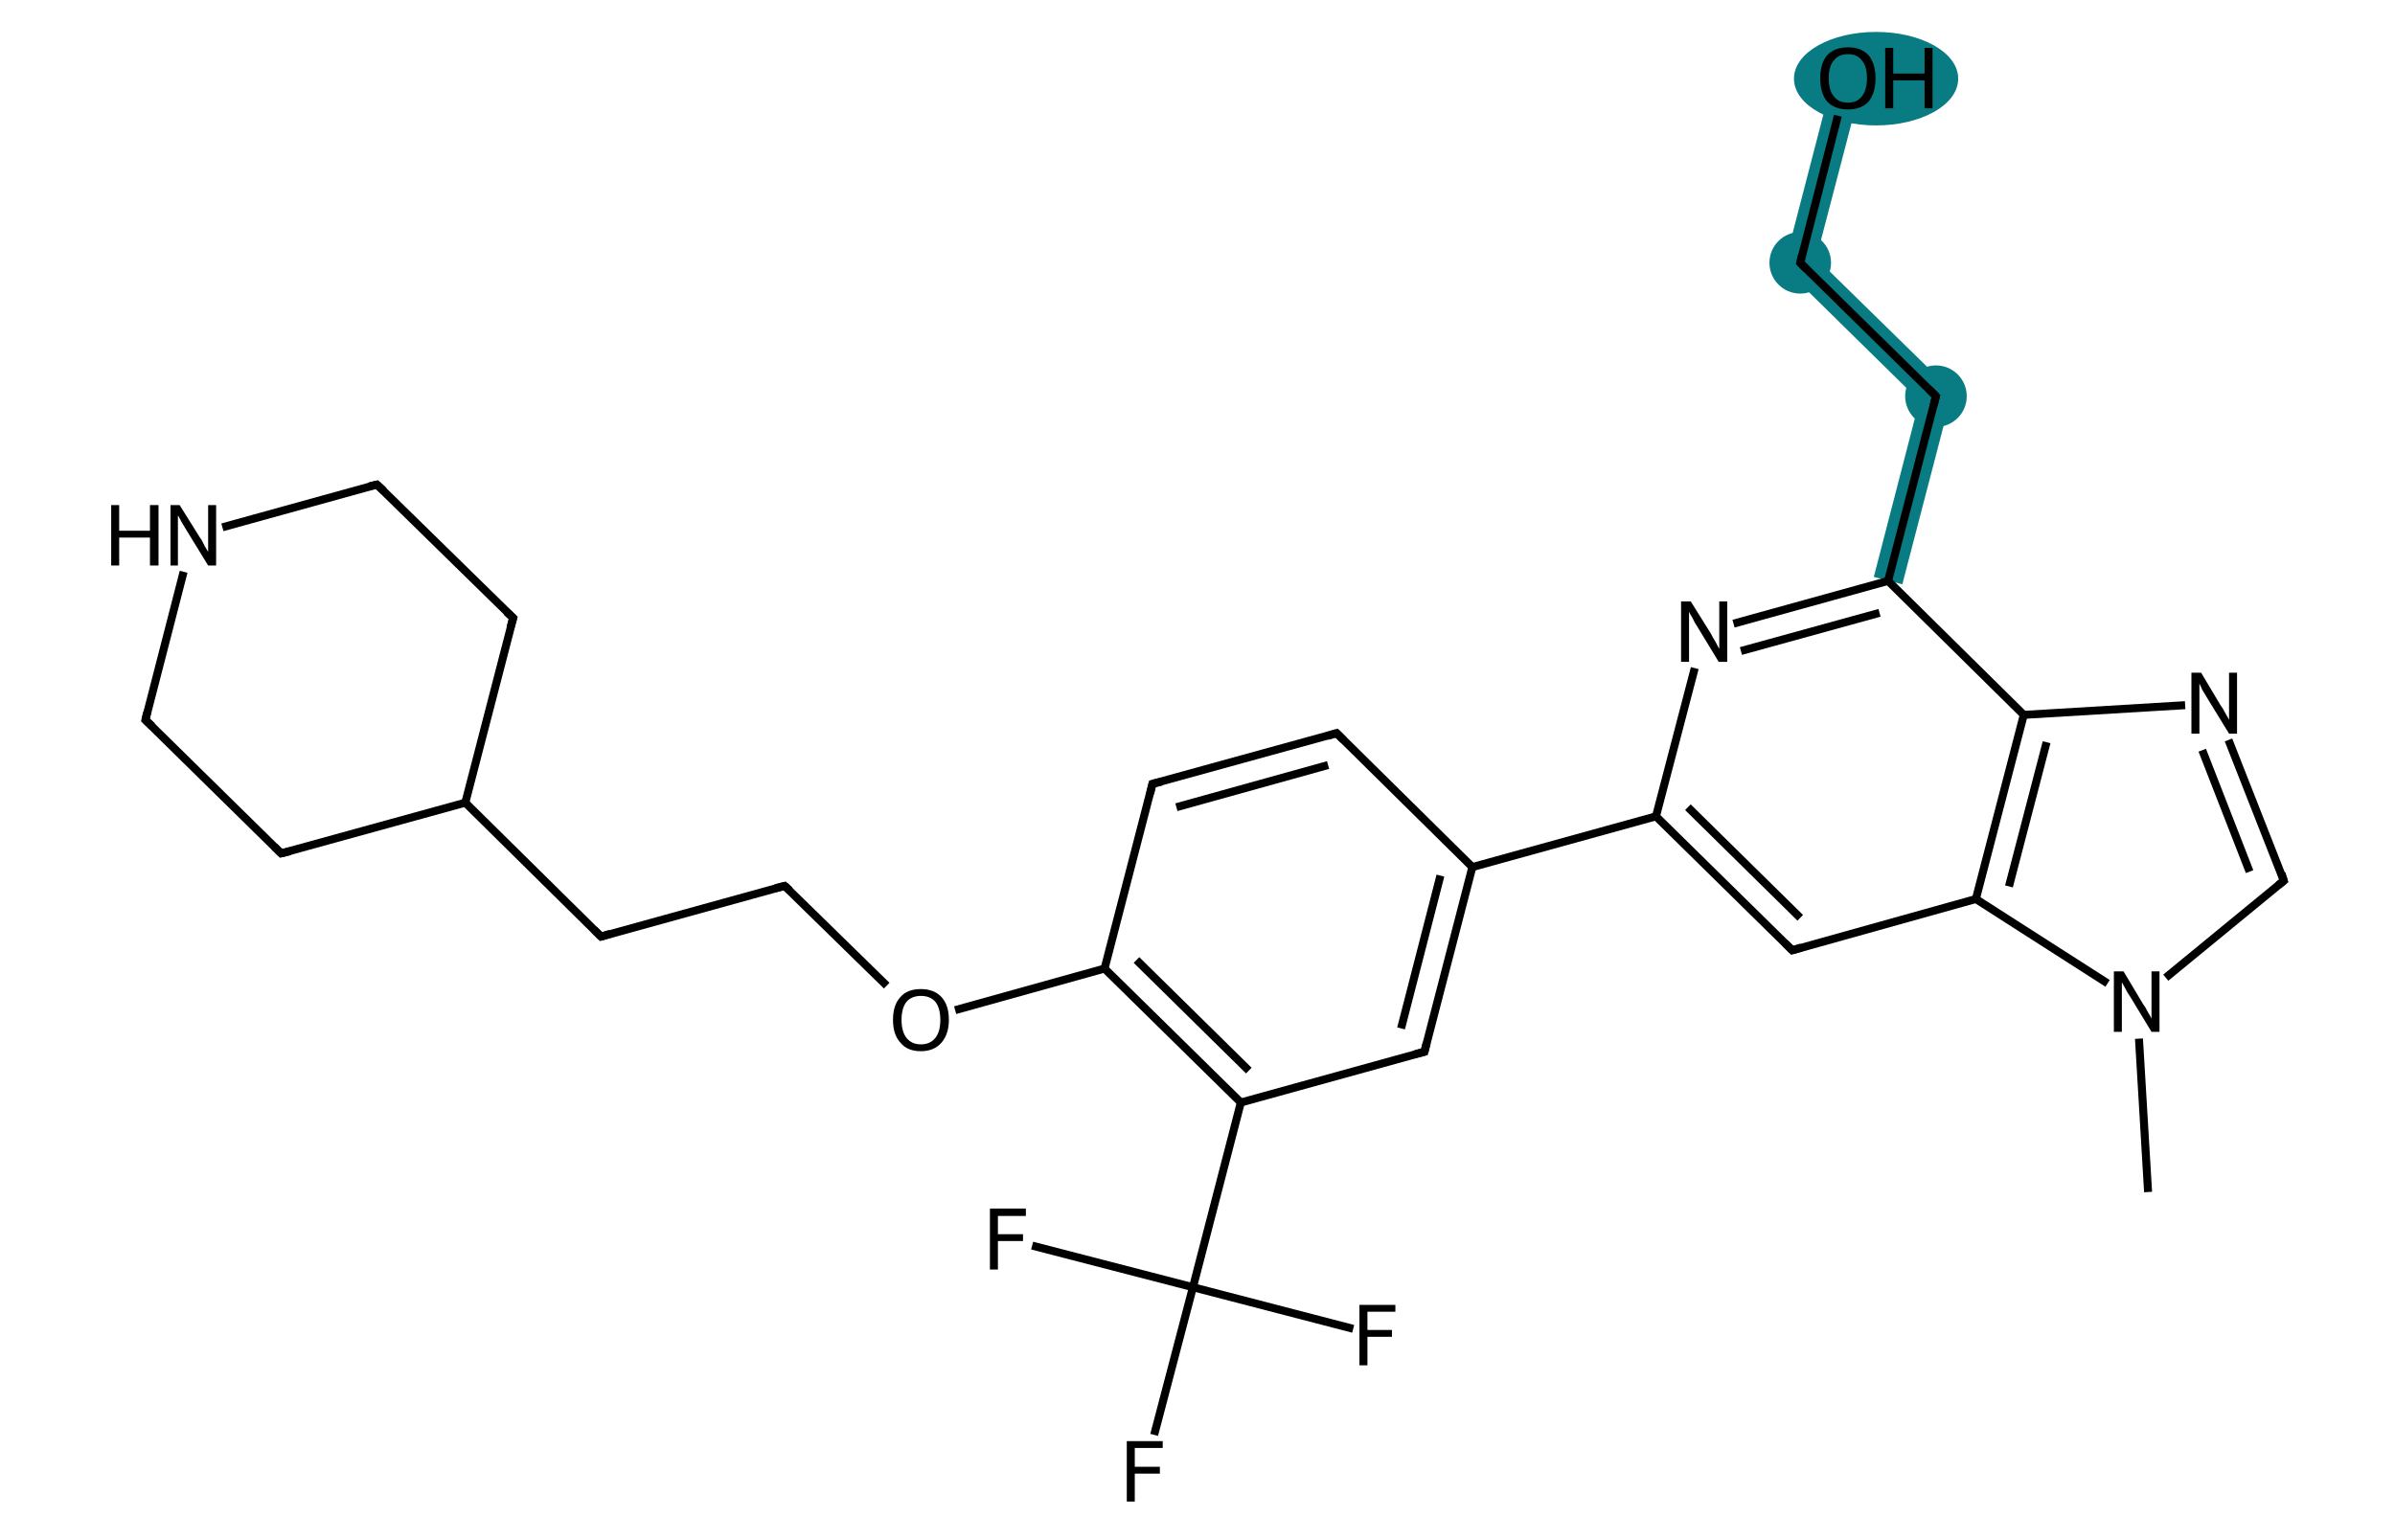
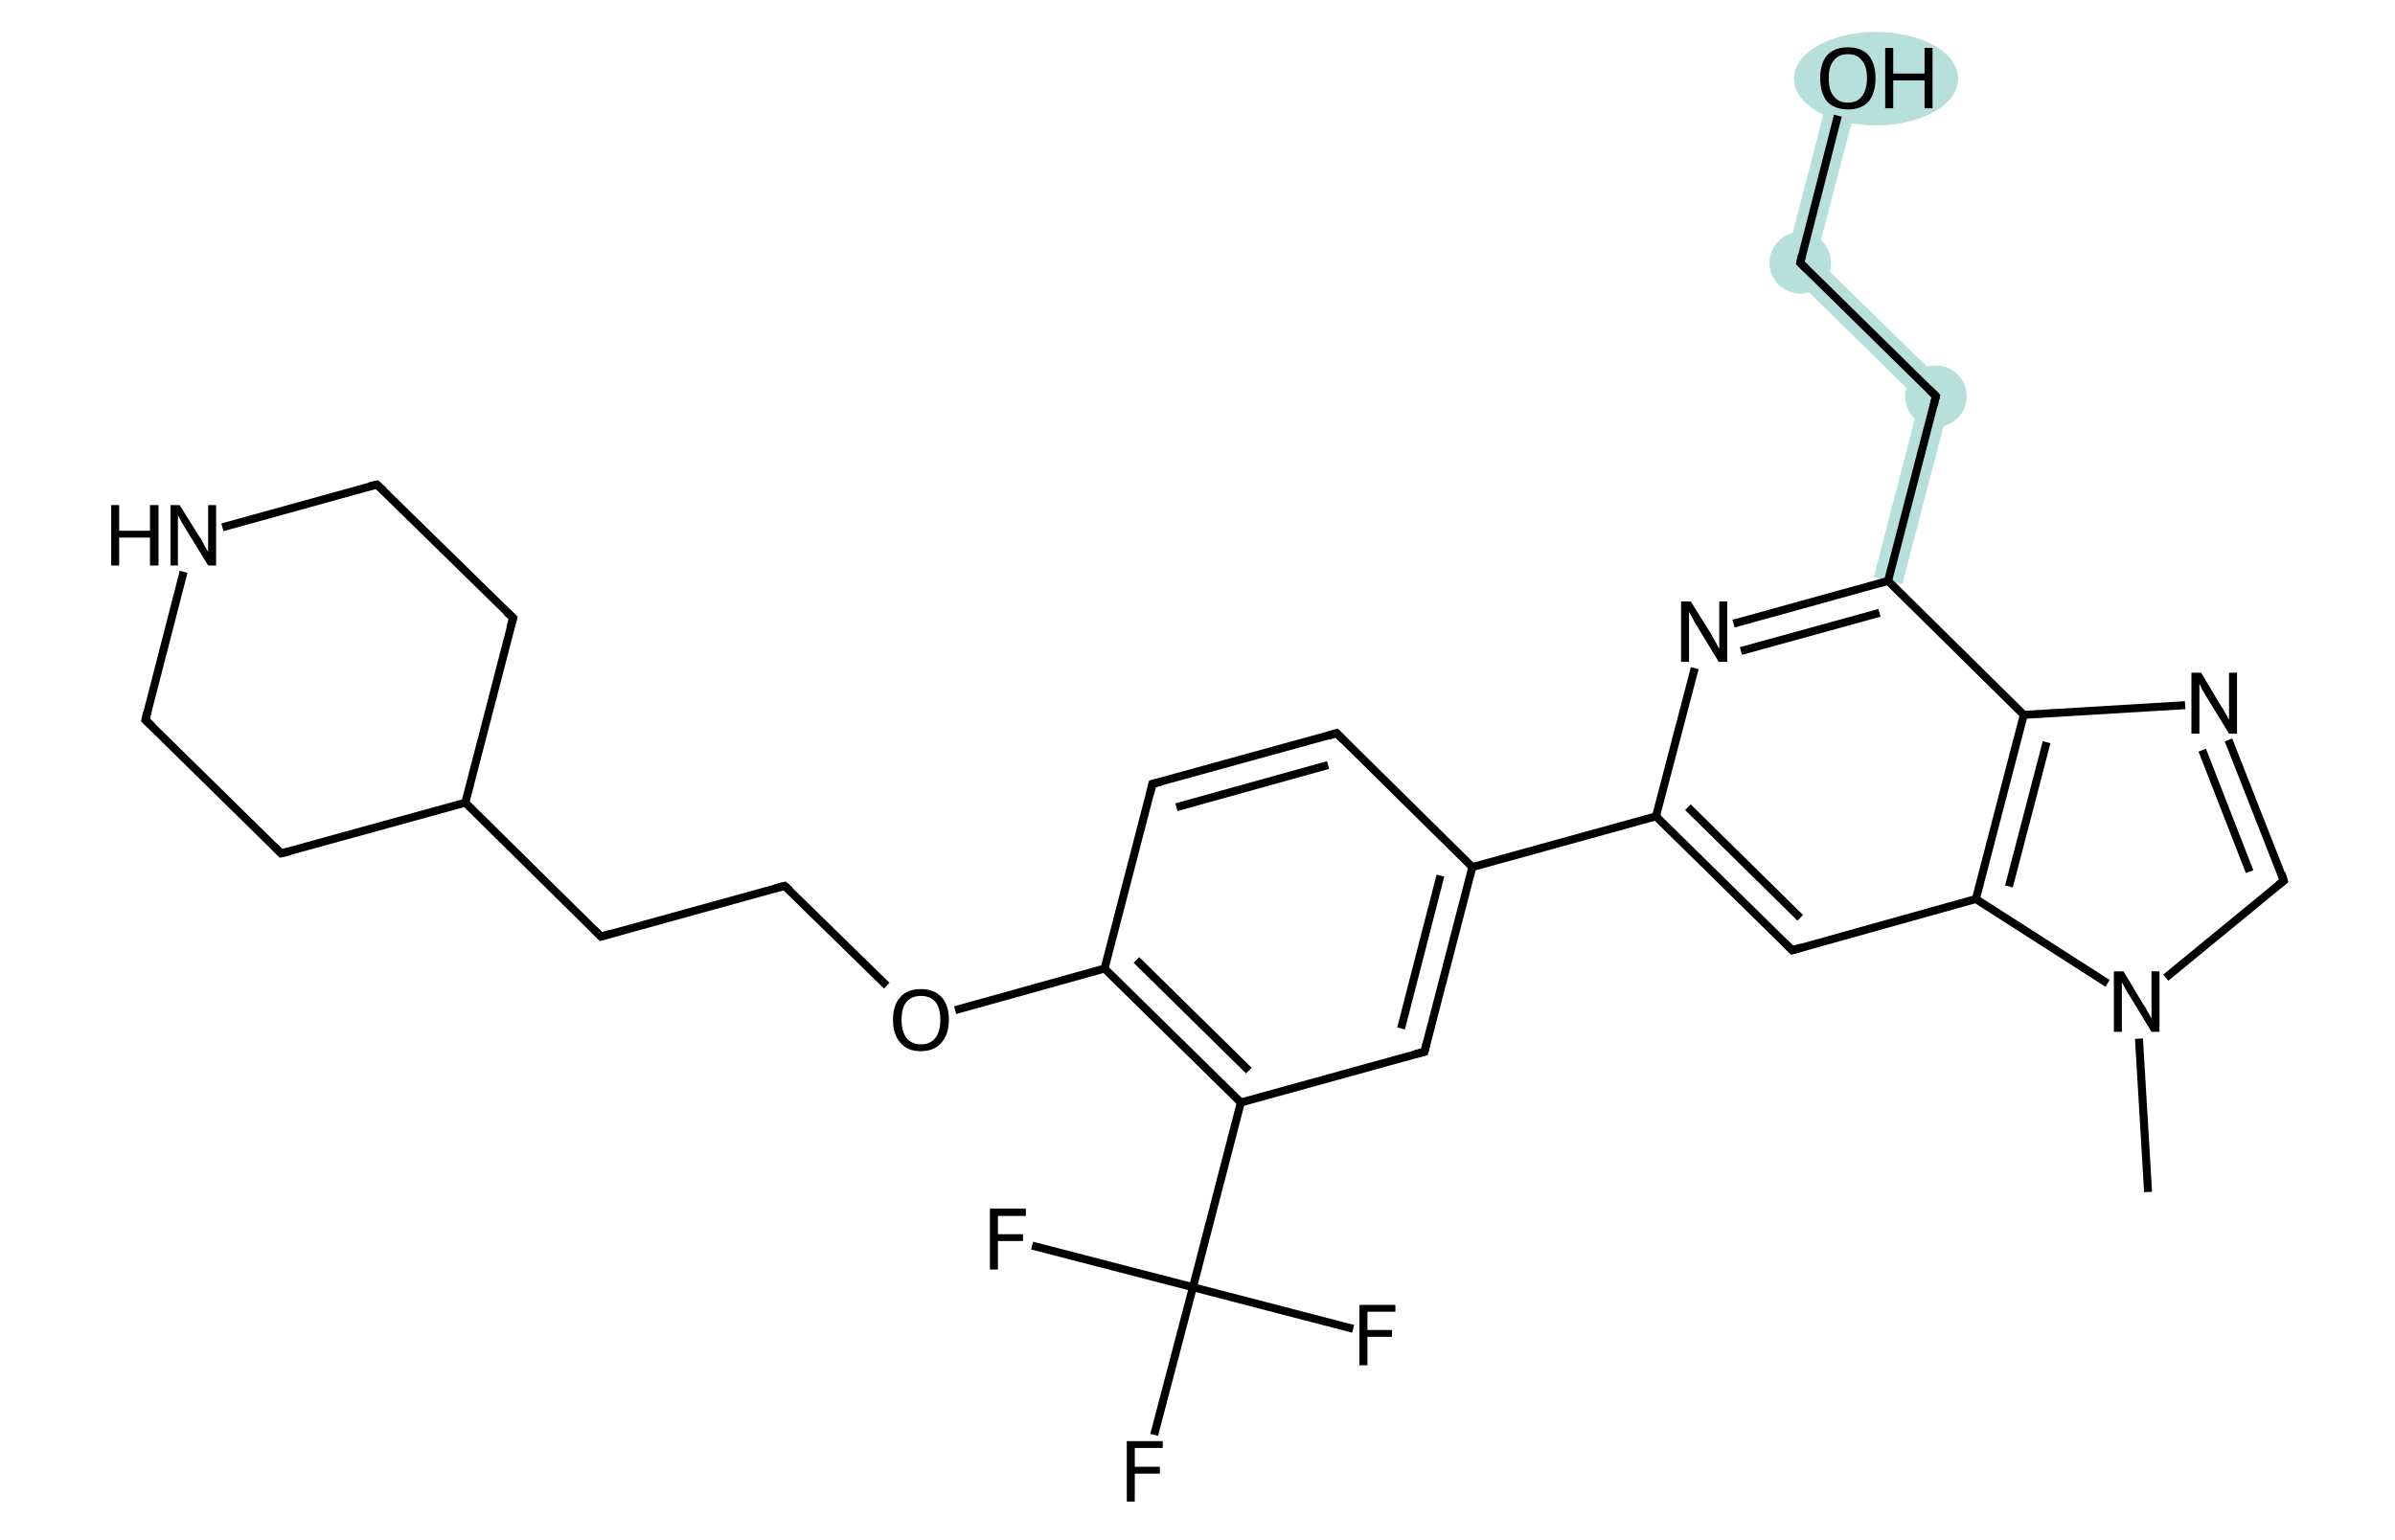
<svg xmlns="http://www.w3.org/2000/svg" version="1.1" baseProfile="full" xml:space="preserve" width="420px" height="270px" viewBox="0 0 420 270">
-   <path class="bond-5 atom-5 atom-6" d="M 342.4,68.7 L 333.6,102.5 L 328.6,101.2 L 336.6,70.3 Z" style="fill:#087C82;fill-rule:evenodd;fill-opacity:1;stroke:#087C82;stroke-width:0.0px;stroke-linecap:butt;stroke-linejoin:miter;stroke-miterlimit:10;stroke-opacity:1;" />
-   <path class="bond-6 atom-6 atom-7" d="M 318.5,45.3 L 342.4,68.7 L 336.6,70.3 L 312.8,46.9 Z" style="fill:#087C82;fill-rule:evenodd;fill-opacity:1;stroke:#087C82;stroke-width:0.0px;stroke-linecap:butt;stroke-linejoin:miter;stroke-miterlimit:10;stroke-opacity:1;" />
-   <path class="bond-7 atom-7 atom-8" d="M 321.6,13.0 L 326.6,14.3 L 318.5,45.3 L 312.8,46.9 Z" style="fill:#087C82;fill-rule:evenodd;fill-opacity:1;stroke:#087C82;stroke-width:0.0px;stroke-linecap:butt;stroke-linejoin:miter;stroke-miterlimit:10;stroke-opacity:1;" />
-   <ellipse cx="339.5" cy="69.5" rx="4.9" ry="4.9" class="atom-6" style="fill:#087C82;fill-rule:evenodd;stroke:#087C82;stroke-width:1.0px;stroke-linecap:butt;stroke-linejoin:miter;stroke-opacity:1" />
-   <ellipse cx="315.7" cy="46.1" rx="4.9" ry="4.9" class="atom-7" style="fill:#087C82;fill-rule:evenodd;stroke:#087C82;stroke-width:1.0px;stroke-linecap:butt;stroke-linejoin:miter;stroke-opacity:1" />
-   <ellipse cx="329.0" cy="13.8" rx="13.9" ry="7.7" class="atom-8" style="fill:#087C82;fill-rule:evenodd;stroke:#087C82;stroke-width:1.0px;stroke-linecap:butt;stroke-linejoin:miter;stroke-opacity:1" />
+   <path class="bond-5 atom-5 atom-6" d="M 342.4,68.7 L 333.6,102.5 L 328.6,101.2 L 336.6,70.3 Z" style="fill:#B7E0DB;fill-rule:evenodd;fill-opacity:1;stroke:#B7E0DB;stroke-width:0.0px;stroke-linecap:butt;stroke-linejoin:miter;stroke-miterlimit:10;stroke-opacity:1;" />
+   <path class="bond-6 atom-6 atom-7" d="M 318.5,45.3 L 342.4,68.7 L 336.6,70.3 L 312.8,46.9 Z" style="fill:#B7E0DB;fill-rule:evenodd;fill-opacity:1;stroke:#B7E0DB;stroke-width:0.0px;stroke-linecap:butt;stroke-linejoin:miter;stroke-miterlimit:10;stroke-opacity:1;" />
+   <path class="bond-7 atom-7 atom-8" d="M 321.6,13.0 L 326.6,14.3 L 318.5,45.3 L 312.8,46.9 Z" style="fill:#B7E0DB;fill-rule:evenodd;fill-opacity:1;stroke:#B7E0DB;stroke-width:0.0px;stroke-linecap:butt;stroke-linejoin:miter;stroke-miterlimit:10;stroke-opacity:1;" />
+   <ellipse cx="339.5" cy="69.5" rx="4.9" ry="4.9" class="atom-6" style="fill:#B7E0DB;fill-rule:evenodd;stroke:#B7E0DB;stroke-width:1.0px;stroke-linecap:butt;stroke-linejoin:miter;stroke-opacity:1" />
+   <ellipse cx="315.7" cy="46.1" rx="4.9" ry="4.9" class="atom-7" style="fill:#B7E0DB;fill-rule:evenodd;stroke:#B7E0DB;stroke-width:1.0px;stroke-linecap:butt;stroke-linejoin:miter;stroke-opacity:1" />
+   <ellipse cx="329.0" cy="13.8" rx="13.9" ry="7.7" class="atom-8" style="fill:#B7E0DB;fill-rule:evenodd;stroke:#B7E0DB;stroke-width:1.0px;stroke-linecap:butt;stroke-linejoin:miter;stroke-opacity:1" />
  <path class="bond-0 atom-0 atom-1" d="M 376.7,209.1 L 375.1,182.2" style="fill:none;fill-rule:evenodd;stroke:#000000;stroke-width:1.4px;stroke-linecap:butt;stroke-linejoin:miter;stroke-opacity:1" />
  <path class="bond-1 atom-1 atom-2" d="M 379.8,171.5 L 400.5,154.5" style="fill:none;fill-rule:evenodd;stroke:#000000;stroke-width:1.4px;stroke-linecap:butt;stroke-linejoin:miter;stroke-opacity:1" />
  <path class="bond-2 atom-2 atom-3" d="M 400.5,154.5 L 390.8,129.8" style="fill:none;fill-rule:evenodd;stroke:#000000;stroke-width:1.4px;stroke-linecap:butt;stroke-linejoin:miter;stroke-opacity:1" />
  <path class="bond-2 atom-2 atom-3" d="M 394.5,152.9 L 386.2,131.6" style="fill:none;fill-rule:evenodd;stroke:#000000;stroke-width:1.4px;stroke-linecap:butt;stroke-linejoin:miter;stroke-opacity:1" />
  <path class="bond-3 atom-3 atom-4" d="M 383.2,123.7 L 354.9,125.4" style="fill:none;fill-rule:evenodd;stroke:#000000;stroke-width:1.4px;stroke-linecap:butt;stroke-linejoin:miter;stroke-opacity:1" />
  <path class="bond-4 atom-4 atom-5" d="M 354.9,125.4 L 331.1,101.9" style="fill:none;fill-rule:evenodd;stroke:#000000;stroke-width:1.4px;stroke-linecap:butt;stroke-linejoin:miter;stroke-opacity:1" />
  <path class="bond-5 atom-5 atom-6" d="M 331.1,101.9 L 339.5,69.5" style="fill:none;fill-rule:evenodd;stroke:#000000;stroke-width:1.4px;stroke-linecap:butt;stroke-linejoin:miter;stroke-opacity:1" />
  <path class="bond-6 atom-6 atom-7" d="M 339.5,69.5 L 315.7,46.1" style="fill:none;fill-rule:evenodd;stroke:#000000;stroke-width:1.4px;stroke-linecap:butt;stroke-linejoin:miter;stroke-opacity:1" />
  <path class="bond-7 atom-7 atom-8" d="M 315.7,46.1 L 322.3,20.3" style="fill:none;fill-rule:evenodd;stroke:#000000;stroke-width:1.4px;stroke-linecap:butt;stroke-linejoin:miter;stroke-opacity:1" />
  <path class="bond-8 atom-5 atom-9" d="M 331.1,101.9 L 304.0,109.4" style="fill:none;fill-rule:evenodd;stroke:#000000;stroke-width:1.4px;stroke-linecap:butt;stroke-linejoin:miter;stroke-opacity:1" />
  <path class="bond-8 atom-5 atom-9" d="M 329.6,107.5 L 305.3,114.2" style="fill:none;fill-rule:evenodd;stroke:#000000;stroke-width:1.4px;stroke-linecap:butt;stroke-linejoin:miter;stroke-opacity:1" />
  <path class="bond-9 atom-9 atom-10" d="M 297.2,117.2 L 290.4,143.2" style="fill:none;fill-rule:evenodd;stroke:#000000;stroke-width:1.4px;stroke-linecap:butt;stroke-linejoin:miter;stroke-opacity:1" />
  <path class="bond-10 atom-10 atom-11" d="M 290.4,143.2 L 258.2,152.1" style="fill:none;fill-rule:evenodd;stroke:#000000;stroke-width:1.4px;stroke-linecap:butt;stroke-linejoin:miter;stroke-opacity:1" />
  <path class="bond-11 atom-11 atom-12" d="M 258.2,152.1 L 234.4,128.6" style="fill:none;fill-rule:evenodd;stroke:#000000;stroke-width:1.4px;stroke-linecap:butt;stroke-linejoin:miter;stroke-opacity:1" />
  <path class="bond-12 atom-12 atom-13" d="M 234.4,128.6 L 202.1,137.5" style="fill:none;fill-rule:evenodd;stroke:#000000;stroke-width:1.4px;stroke-linecap:butt;stroke-linejoin:miter;stroke-opacity:1" />
  <path class="bond-12 atom-12 atom-13" d="M 232.9,134.2 L 206.3,141.6" style="fill:none;fill-rule:evenodd;stroke:#000000;stroke-width:1.4px;stroke-linecap:butt;stroke-linejoin:miter;stroke-opacity:1" />
  <path class="bond-13 atom-13 atom-14" d="M 202.1,137.5 L 193.7,169.9" style="fill:none;fill-rule:evenodd;stroke:#000000;stroke-width:1.4px;stroke-linecap:butt;stroke-linejoin:miter;stroke-opacity:1" />
  <path class="bond-14 atom-14 atom-15" d="M 193.7,169.9 L 167.5,177.2" style="fill:none;fill-rule:evenodd;stroke:#000000;stroke-width:1.4px;stroke-linecap:butt;stroke-linejoin:miter;stroke-opacity:1" />
  <path class="bond-15 atom-15 atom-16" d="M 155.5,172.9 L 137.6,155.4" style="fill:none;fill-rule:evenodd;stroke:#000000;stroke-width:1.4px;stroke-linecap:butt;stroke-linejoin:miter;stroke-opacity:1" />
  <path class="bond-16 atom-16 atom-17" d="M 137.6,155.4 L 105.4,164.3" style="fill:none;fill-rule:evenodd;stroke:#000000;stroke-width:1.4px;stroke-linecap:butt;stroke-linejoin:miter;stroke-opacity:1" />
  <path class="bond-17 atom-17 atom-18" d="M 105.4,164.3 L 81.6,140.8" style="fill:none;fill-rule:evenodd;stroke:#000000;stroke-width:1.4px;stroke-linecap:butt;stroke-linejoin:miter;stroke-opacity:1" />
  <path class="bond-18 atom-18 atom-19" d="M 81.6,140.8 L 90.0,108.4" style="fill:none;fill-rule:evenodd;stroke:#000000;stroke-width:1.4px;stroke-linecap:butt;stroke-linejoin:miter;stroke-opacity:1" />
  <path class="bond-19 atom-19 atom-20" d="M 90.0,108.4 L 66.1,85.0" style="fill:none;fill-rule:evenodd;stroke:#000000;stroke-width:1.4px;stroke-linecap:butt;stroke-linejoin:miter;stroke-opacity:1" />
  <path class="bond-20 atom-20 atom-21" d="M 66.1,85.0 L 39.0,92.5" style="fill:none;fill-rule:evenodd;stroke:#000000;stroke-width:1.4px;stroke-linecap:butt;stroke-linejoin:miter;stroke-opacity:1" />
  <path class="bond-21 atom-21 atom-22" d="M 32.2,100.3 L 25.5,126.3" style="fill:none;fill-rule:evenodd;stroke:#000000;stroke-width:1.4px;stroke-linecap:butt;stroke-linejoin:miter;stroke-opacity:1" />
  <path class="bond-22 atom-22 atom-23" d="M 25.5,126.3 L 49.3,149.7" style="fill:none;fill-rule:evenodd;stroke:#000000;stroke-width:1.4px;stroke-linecap:butt;stroke-linejoin:miter;stroke-opacity:1" />
  <path class="bond-23 atom-14 atom-24" d="M 193.7,169.9 L 217.6,193.4" style="fill:none;fill-rule:evenodd;stroke:#000000;stroke-width:1.4px;stroke-linecap:butt;stroke-linejoin:miter;stroke-opacity:1" />
  <path class="bond-23 atom-14 atom-24" d="M 199.3,168.4 L 219.0,187.8" style="fill:none;fill-rule:evenodd;stroke:#000000;stroke-width:1.4px;stroke-linecap:butt;stroke-linejoin:miter;stroke-opacity:1" />
  <path class="bond-24 atom-24 atom-25" d="M 217.6,193.4 L 209.2,225.8" style="fill:none;fill-rule:evenodd;stroke:#000000;stroke-width:1.4px;stroke-linecap:butt;stroke-linejoin:miter;stroke-opacity:1" />
  <path class="bond-25 atom-25 atom-26" d="M 209.2,225.8 L 202.4,251.7" style="fill:none;fill-rule:evenodd;stroke:#000000;stroke-width:1.4px;stroke-linecap:butt;stroke-linejoin:miter;stroke-opacity:1" />
  <path class="bond-26 atom-25 atom-27" d="M 209.2,225.8 L 237.3,233.1" style="fill:none;fill-rule:evenodd;stroke:#000000;stroke-width:1.4px;stroke-linecap:butt;stroke-linejoin:miter;stroke-opacity:1" />
  <path class="bond-27 atom-25 atom-28" d="M 209.2,225.8 L 181.0,218.5" style="fill:none;fill-rule:evenodd;stroke:#000000;stroke-width:1.4px;stroke-linecap:butt;stroke-linejoin:miter;stroke-opacity:1" />
  <path class="bond-28 atom-24 atom-29" d="M 217.6,193.4 L 249.8,184.5" style="fill:none;fill-rule:evenodd;stroke:#000000;stroke-width:1.4px;stroke-linecap:butt;stroke-linejoin:miter;stroke-opacity:1" />
  <path class="bond-29 atom-10 atom-30" d="M 290.4,143.2 L 314.3,166.7" style="fill:none;fill-rule:evenodd;stroke:#000000;stroke-width:1.4px;stroke-linecap:butt;stroke-linejoin:miter;stroke-opacity:1" />
  <path class="bond-29 atom-10 atom-30" d="M 296.0,141.6 L 315.7,161.0" style="fill:none;fill-rule:evenodd;stroke:#000000;stroke-width:1.4px;stroke-linecap:butt;stroke-linejoin:miter;stroke-opacity:1" />
  <path class="bond-30 atom-30 atom-31" d="M 314.3,166.7 L 346.5,157.7" style="fill:none;fill-rule:evenodd;stroke:#000000;stroke-width:1.4px;stroke-linecap:butt;stroke-linejoin:miter;stroke-opacity:1" />
  <path class="bond-31 atom-31 atom-1" d="M 346.5,157.7 L 369.6,172.5" style="fill:none;fill-rule:evenodd;stroke:#000000;stroke-width:1.4px;stroke-linecap:butt;stroke-linejoin:miter;stroke-opacity:1" />
  <path class="bond-32 atom-31 atom-4" d="M 346.5,157.7 L 354.9,125.4" style="fill:none;fill-rule:evenodd;stroke:#000000;stroke-width:1.4px;stroke-linecap:butt;stroke-linejoin:miter;stroke-opacity:1" />
  <path class="bond-32 atom-31 atom-4" d="M 352.3,155.5 L 358.9,130.2" style="fill:none;fill-rule:evenodd;stroke:#000000;stroke-width:1.4px;stroke-linecap:butt;stroke-linejoin:miter;stroke-opacity:1" />
  <path class="bond-33 atom-29 atom-11" d="M 249.8,184.5 L 258.2,152.1" style="fill:none;fill-rule:evenodd;stroke:#000000;stroke-width:1.4px;stroke-linecap:butt;stroke-linejoin:miter;stroke-opacity:1" />
  <path class="bond-33 atom-29 atom-11" d="M 245.7,180.4 L 252.6,153.6" style="fill:none;fill-rule:evenodd;stroke:#000000;stroke-width:1.4px;stroke-linecap:butt;stroke-linejoin:miter;stroke-opacity:1" />
  <path class="bond-34 atom-23 atom-18" d="M 49.3,149.7 L 81.6,140.8" style="fill:none;fill-rule:evenodd;stroke:#000000;stroke-width:1.4px;stroke-linecap:butt;stroke-linejoin:miter;stroke-opacity:1" />
  <path d="M 399.5,155.3 L 400.5,154.5 L 400.1,153.2" style="fill:none;stroke:#000000;stroke-width:1.4px;stroke-linecap:butt;stroke-linejoin:miter;stroke-miterlimit:10;stroke-opacity:1;" />
  <path d="M 339.1,71.1 L 339.5,69.5 L 338.3,68.3" style="fill:none;stroke:#000000;stroke-width:1.4px;stroke-linecap:butt;stroke-linejoin:miter;stroke-miterlimit:10;stroke-opacity:1;" />
  <path d="M 316.8,47.2 L 315.7,46.1 L 316.0,44.8" style="fill:none;stroke:#000000;stroke-width:1.4px;stroke-linecap:butt;stroke-linejoin:miter;stroke-miterlimit:10;stroke-opacity:1;" />
  <path d="M 235.6,129.8 L 234.4,128.6 L 232.8,129.1" style="fill:none;stroke:#000000;stroke-width:1.4px;stroke-linecap:butt;stroke-linejoin:miter;stroke-miterlimit:10;stroke-opacity:1;" />
  <path d="M 203.7,137.1 L 202.1,137.5 L 201.7,139.2" style="fill:none;stroke:#000000;stroke-width:1.4px;stroke-linecap:butt;stroke-linejoin:miter;stroke-miterlimit:10;stroke-opacity:1;" />
  <path d="M 138.5,156.2 L 137.6,155.4 L 136.0,155.8" style="fill:none;stroke:#000000;stroke-width:1.4px;stroke-linecap:butt;stroke-linejoin:miter;stroke-miterlimit:10;stroke-opacity:1;" />
  <path d="M 107.0,163.8 L 105.4,164.3 L 104.2,163.1" style="fill:none;stroke:#000000;stroke-width:1.4px;stroke-linecap:butt;stroke-linejoin:miter;stroke-miterlimit:10;stroke-opacity:1;" />
  <path d="M 89.5,110.1 L 90.0,108.4 L 88.8,107.3" style="fill:none;stroke:#000000;stroke-width:1.4px;stroke-linecap:butt;stroke-linejoin:miter;stroke-miterlimit:10;stroke-opacity:1;" />
  <path d="M 67.3,86.1 L 66.1,85.0 L 64.8,85.3" style="fill:none;stroke:#000000;stroke-width:1.4px;stroke-linecap:butt;stroke-linejoin:miter;stroke-miterlimit:10;stroke-opacity:1;" />
  <path d="M 25.8,125.0 L 25.5,126.3 L 26.7,127.4" style="fill:none;stroke:#000000;stroke-width:1.4px;stroke-linecap:butt;stroke-linejoin:miter;stroke-miterlimit:10;stroke-opacity:1;" />
  <path d="M 48.1,148.5 L 49.3,149.7 L 50.9,149.3" style="fill:none;stroke:#000000;stroke-width:1.4px;stroke-linecap:butt;stroke-linejoin:miter;stroke-miterlimit:10;stroke-opacity:1;" />
  <path d="M 248.2,184.9 L 249.8,184.5 L 250.2,182.9" style="fill:none;stroke:#000000;stroke-width:1.4px;stroke-linecap:butt;stroke-linejoin:miter;stroke-miterlimit:10;stroke-opacity:1;" />
  <path d="M 313.1,165.5 L 314.3,166.7 L 315.9,166.2" style="fill:none;stroke:#000000;stroke-width:1.4px;stroke-linecap:butt;stroke-linejoin:miter;stroke-miterlimit:10;stroke-opacity:1;" />
  <path class="atom-1" d="M 372.4 170.4 L 375.8 176.1 Q 376.2 176.6, 376.7 177.6 Q 377.3 178.6, 377.3 178.7 L 377.3 170.4 L 378.7 170.4 L 378.7 181.0 L 377.3 181.0 L 373.6 174.9 Q 373.1 174.2, 372.7 173.4 Q 372.2 172.5, 372.1 172.3 L 372.1 181.0 L 370.7 181.0 L 370.7 170.4 L 372.4 170.4 " fill="#000000" />
  <path class="atom-3" d="M 386.0 118.0 L 389.4 123.7 Q 389.8 124.2, 390.3 125.2 Q 390.9 126.2, 390.9 126.3 L 390.9 118.0 L 392.3 118.0 L 392.3 128.7 L 390.9 128.7 L 387.1 122.5 Q 386.7 121.8, 386.2 121.0 Q 385.8 120.1, 385.7 119.9 L 385.7 128.7 L 384.3 128.7 L 384.3 118.0 L 386.0 118.0 " fill="#000000" />
  <path class="atom-8" d="M 319.2 13.7 Q 319.2 11.2, 320.4 9.7 Q 321.7 8.3, 324.1 8.3 Q 326.4 8.3, 327.7 9.7 Q 328.9 11.2, 328.9 13.7 Q 328.9 16.3, 327.7 17.8 Q 326.4 19.2, 324.1 19.2 Q 321.7 19.2, 320.4 17.8 Q 319.2 16.3, 319.2 13.7 M 324.1 18.0 Q 325.7 18.0, 326.5 16.9 Q 327.4 15.8, 327.4 13.7 Q 327.4 11.6, 326.5 10.6 Q 325.7 9.5, 324.1 9.5 Q 322.4 9.5, 321.6 10.6 Q 320.7 11.6, 320.7 13.7 Q 320.7 15.9, 321.6 16.9 Q 322.4 18.0, 324.1 18.0 " fill="#000000" />
  <path class="atom-8" d="M 330.6 8.4 L 332.0 8.4 L 332.0 12.9 L 337.5 12.9 L 337.5 8.4 L 338.9 8.4 L 338.9 19.0 L 337.5 19.0 L 337.5 14.1 L 332.0 14.1 L 332.0 19.0 L 330.6 19.0 L 330.6 8.4 " fill="#000000" />
  <path class="atom-9" d="M 296.5 105.5 L 300.0 111.1 Q 300.3 111.7, 300.9 112.7 Q 301.4 113.7, 301.5 113.8 L 301.5 105.5 L 302.9 105.5 L 302.9 116.1 L 301.4 116.1 L 297.7 110.0 Q 297.2 109.3, 296.8 108.4 Q 296.3 107.6, 296.2 107.3 L 296.2 116.1 L 294.8 116.1 L 294.8 105.5 L 296.5 105.5 " fill="#000000" />
  <path class="atom-15" d="M 156.6 178.9 Q 156.6 176.3, 157.9 174.9 Q 159.1 173.5, 161.5 173.5 Q 163.8 173.5, 165.1 174.9 Q 166.4 176.3, 166.4 178.9 Q 166.4 181.4, 165.1 182.9 Q 163.8 184.4, 161.5 184.4 Q 159.1 184.4, 157.9 182.9 Q 156.6 181.5, 156.6 178.9 M 161.5 183.2 Q 163.1 183.2, 164.0 182.1 Q 164.9 181.0, 164.9 178.9 Q 164.9 176.8, 164.0 175.7 Q 163.1 174.7, 161.5 174.7 Q 159.9 174.7, 159.0 175.7 Q 158.1 176.8, 158.1 178.9 Q 158.1 181.0, 159.0 182.1 Q 159.9 183.2, 161.5 183.2 " fill="#000000" />
  <path class="atom-21" d="M 19.5 88.6 L 20.9 88.6 L 20.9 93.1 L 26.3 93.1 L 26.3 88.6 L 27.8 88.6 L 27.8 99.2 L 26.3 99.2 L 26.3 94.3 L 20.9 94.3 L 20.9 99.2 L 19.5 99.2 L 19.5 88.6 " fill="#000000" />
  <path class="atom-21" d="M 31.5 88.6 L 35.0 94.2 Q 35.4 94.7, 35.9 95.8 Q 36.5 96.8, 36.5 96.8 L 36.5 88.6 L 37.9 88.6 L 37.9 99.2 L 36.5 99.2 L 32.7 93.0 Q 32.3 92.3, 31.8 91.5 Q 31.4 90.7, 31.2 90.4 L 31.2 99.2 L 29.9 99.2 L 29.9 88.6 L 31.5 88.6 " fill="#000000" />
  <path class="atom-26" d="M 197.6 252.8 L 203.9 252.8 L 203.9 254.0 L 199.0 254.0 L 199.0 257.3 L 203.4 257.3 L 203.4 258.5 L 199.0 258.5 L 199.0 263.4 L 197.6 263.4 L 197.6 252.8 " fill="#000000" />
  <path class="atom-27" d="M 238.4 228.9 L 244.7 228.9 L 244.7 230.1 L 239.8 230.1 L 239.8 233.3 L 244.1 233.3 L 244.1 234.5 L 239.8 234.5 L 239.8 239.5 L 238.4 239.5 L 238.4 228.9 " fill="#000000" />
  <path class="atom-28" d="M 173.6 212.0 L 179.9 212.0 L 179.9 213.3 L 175.0 213.3 L 175.0 216.5 L 179.4 216.5 L 179.4 217.7 L 175.0 217.7 L 175.0 222.7 L 173.6 222.7 L 173.6 212.0 " fill="#000000" />
</svg>
